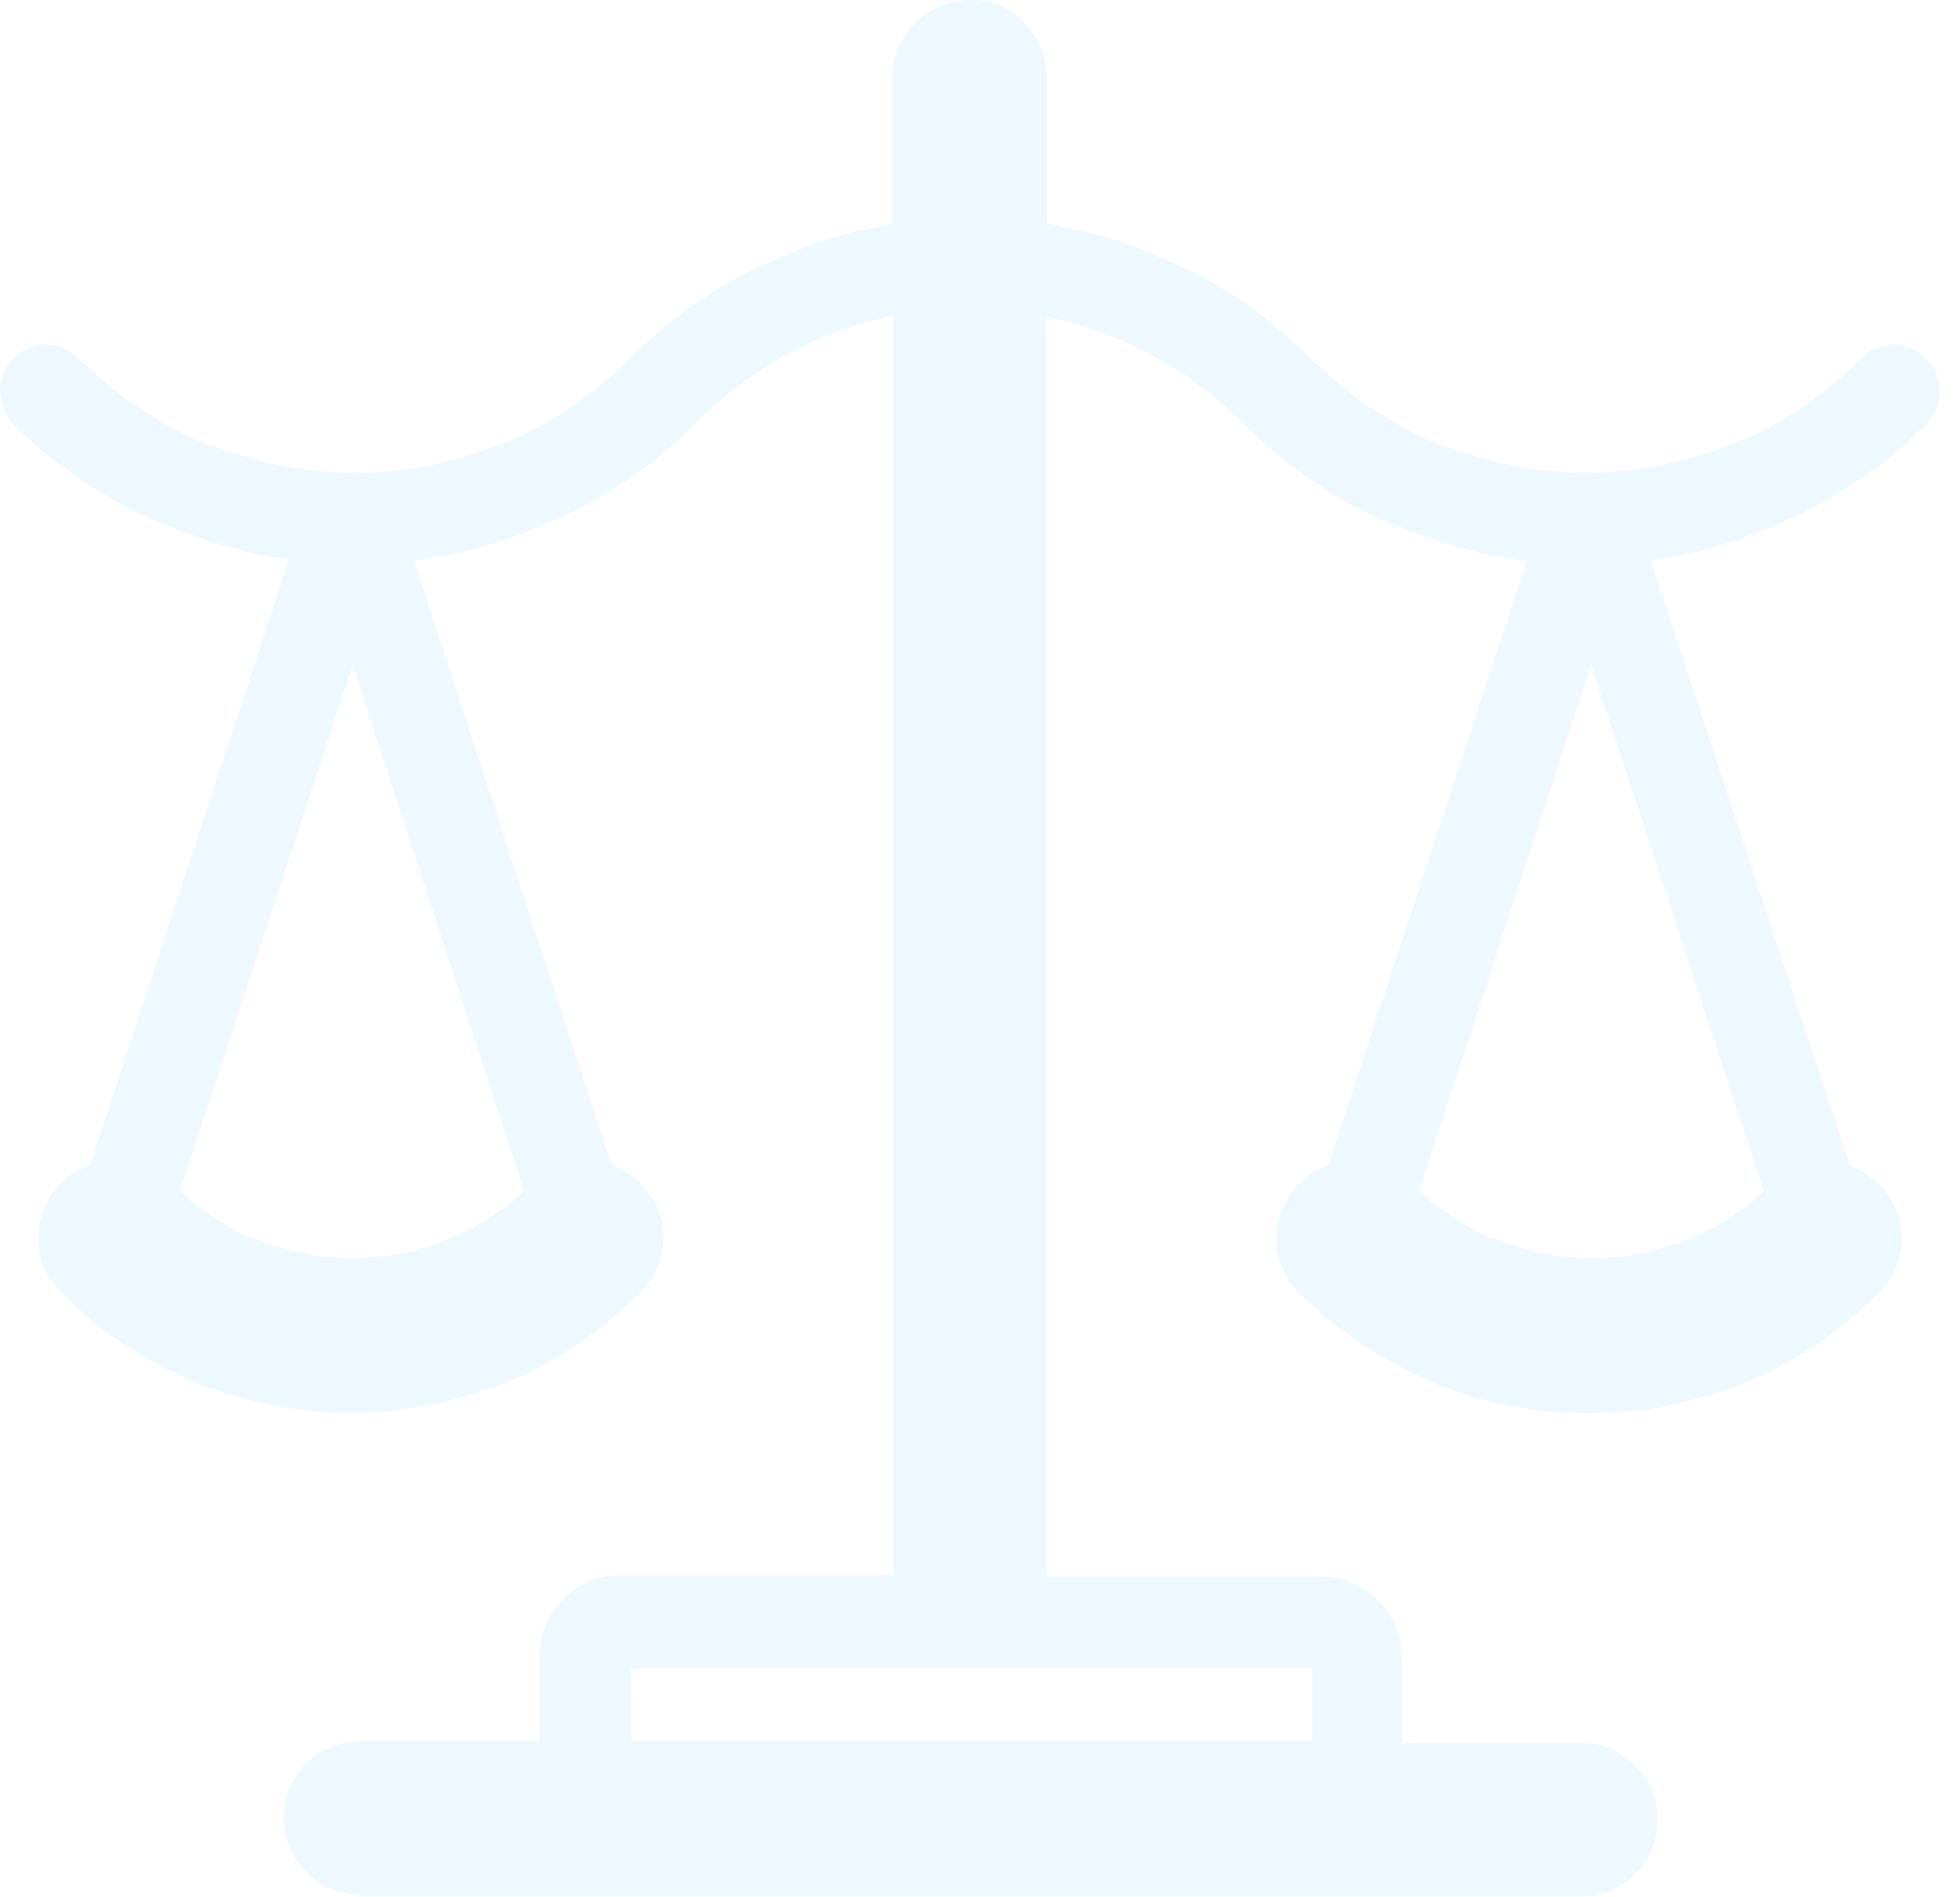
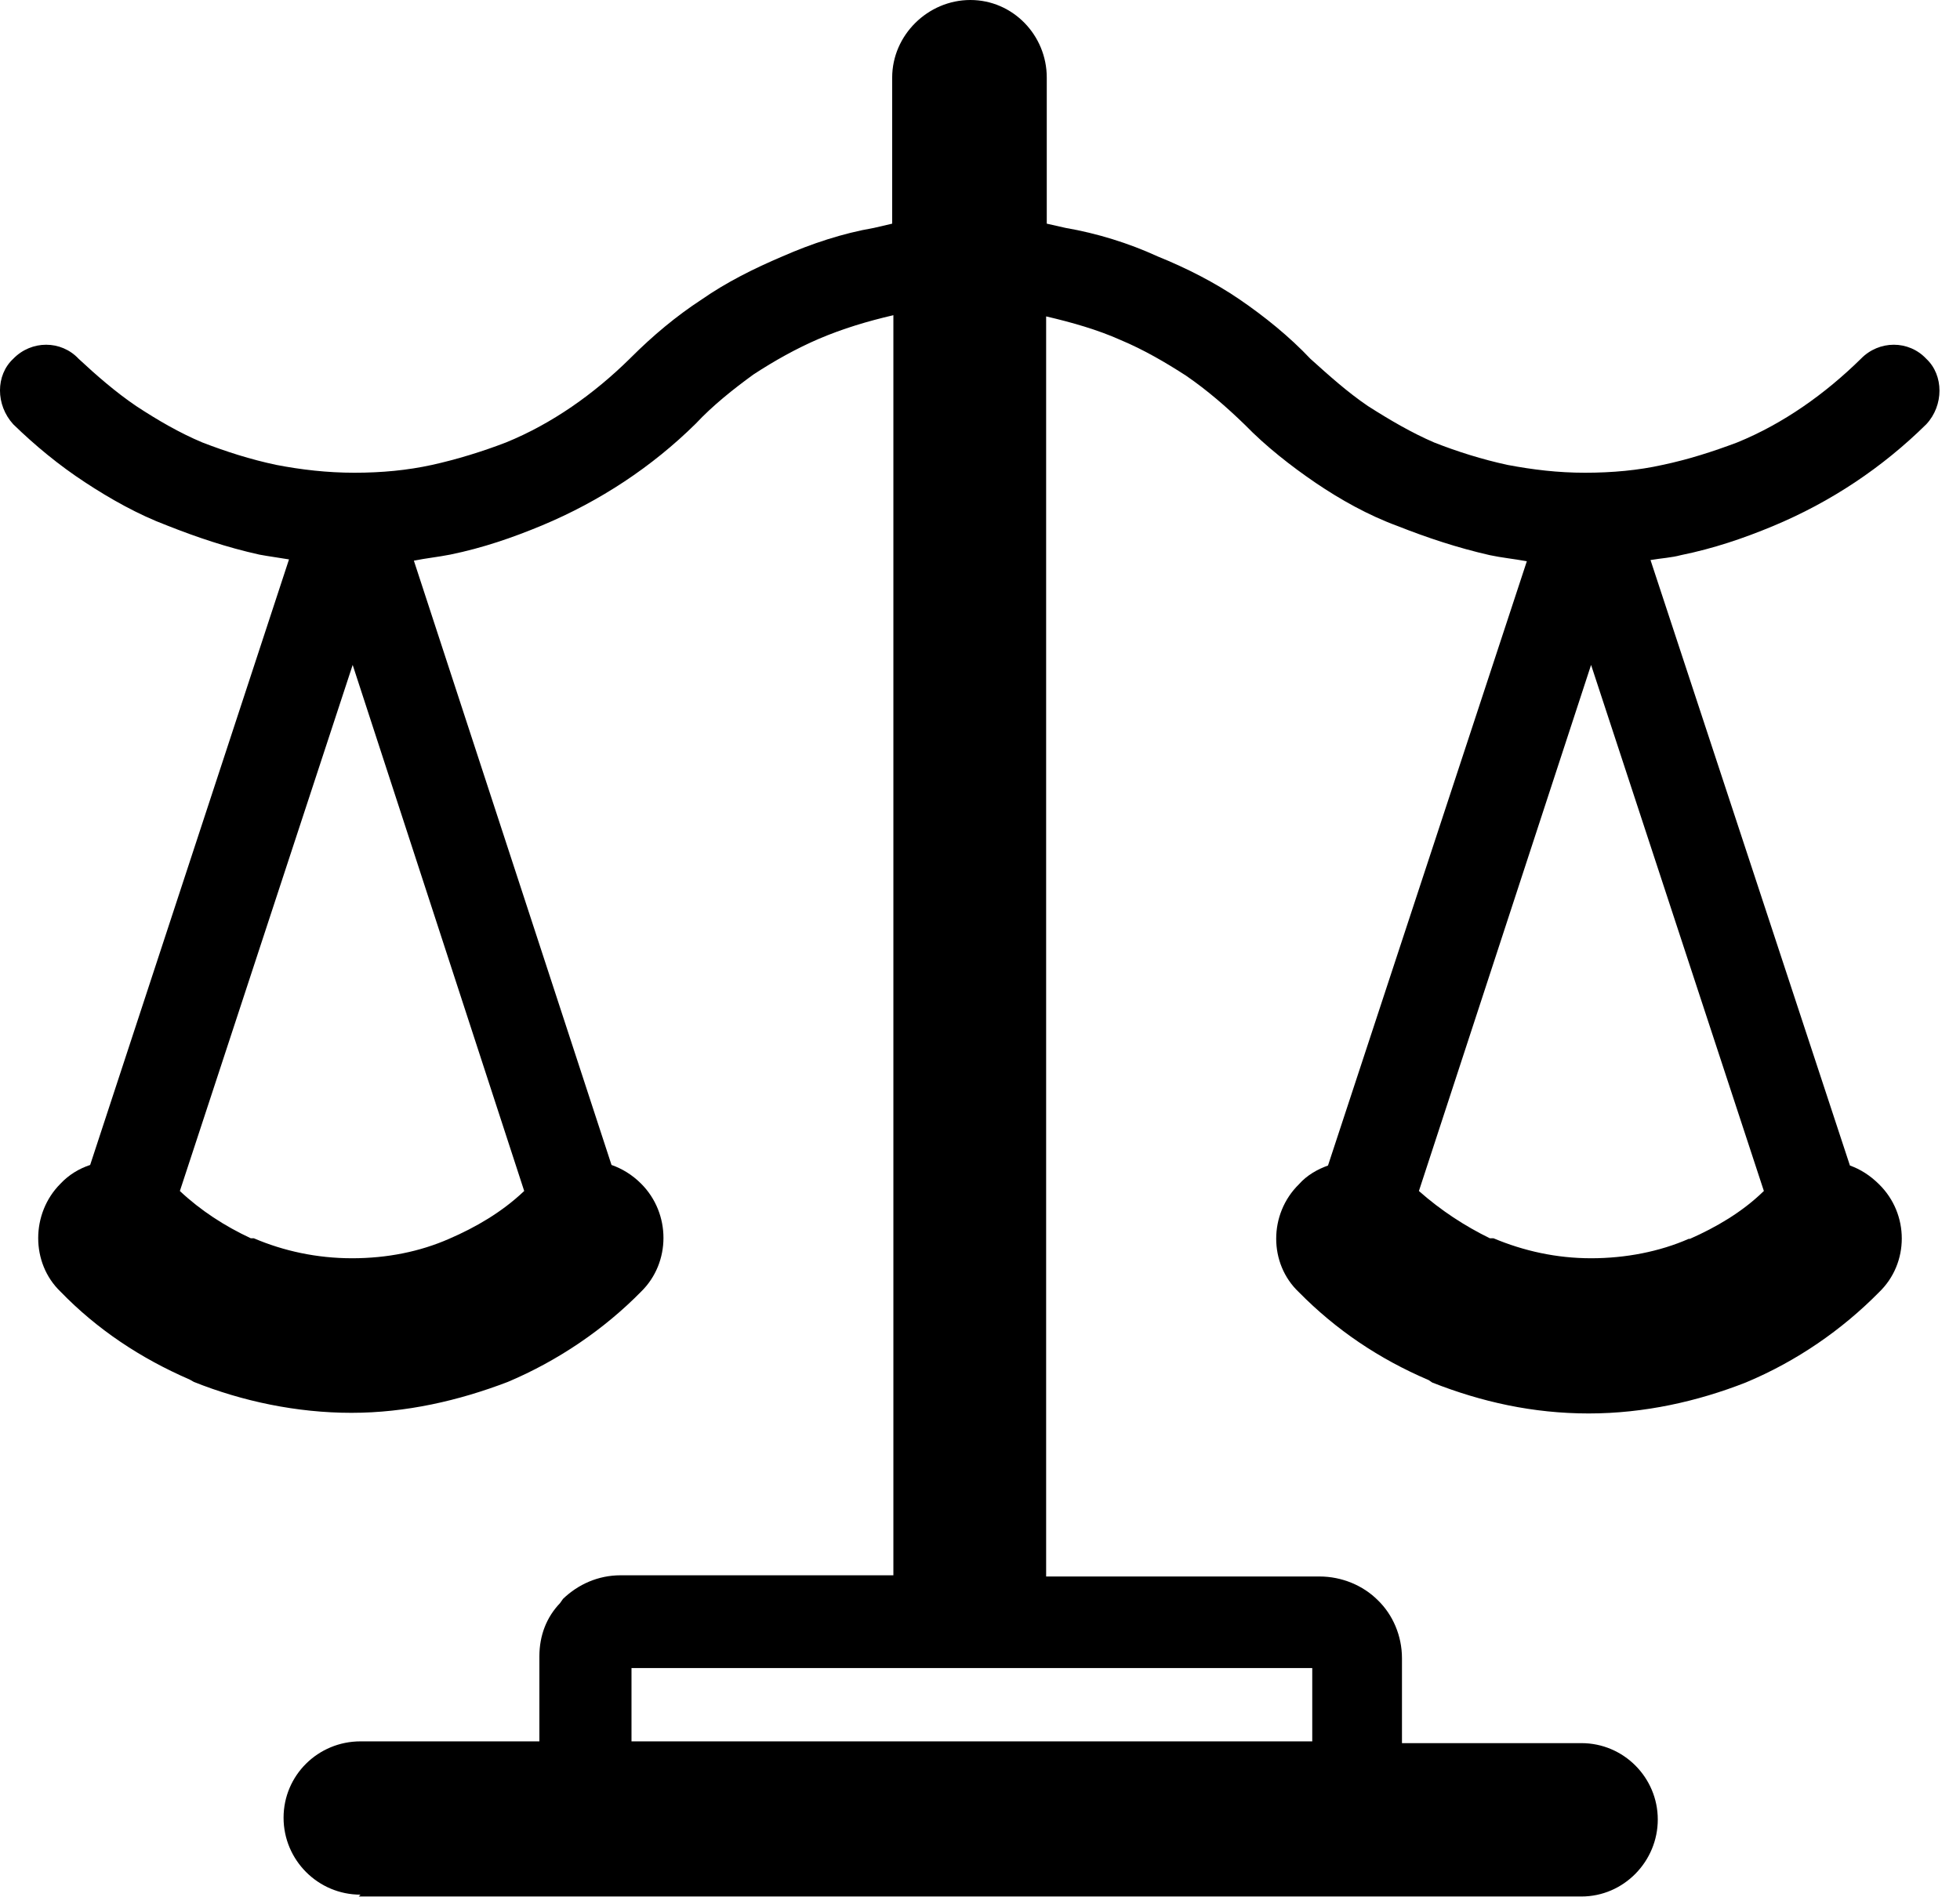
<svg xmlns="http://www.w3.org/2000/svg" width="31" height="30" viewBox="0 0 31 30" fill="none">
-   <path d="M5.702 29.971C5.031 29.971 4.485 29.425 4.485 28.754C4.485 28.082 5.031 27.546 5.702 27.546H8.531V26.203C8.531 25.868 8.646 25.58 8.857 25.36L8.905 25.292C9.144 25.062 9.461 24.919 9.815 24.919H14.13V4.986C13.718 5.082 13.334 5.197 12.951 5.36C12.596 5.513 12.251 5.705 11.915 5.925C11.599 6.155 11.273 6.414 11.004 6.702C10.314 7.383 9.489 7.929 8.569 8.313C8.109 8.504 7.639 8.667 7.121 8.773C6.93 8.811 6.738 8.83 6.546 8.869L9.672 18.428C9.835 18.485 9.998 18.581 10.141 18.725C10.611 19.195 10.611 19.971 10.141 20.431C9.557 21.026 8.828 21.524 8.032 21.86C7.256 22.157 6.421 22.349 5.558 22.349C4.696 22.349 3.833 22.167 3.066 21.86L2.999 21.822C2.222 21.486 1.532 21.026 0.956 20.431C0.487 19.981 0.487 19.195 0.956 18.725C1.091 18.581 1.254 18.485 1.426 18.428L4.571 8.849C4.408 8.821 4.255 8.802 4.101 8.773C3.583 8.658 3.104 8.495 2.644 8.313C2.184 8.14 1.743 7.891 1.349 7.632C0.937 7.363 0.554 7.047 0.209 6.711C-0.07 6.405 -0.07 5.935 0.209 5.676C0.496 5.379 0.966 5.379 1.244 5.676C1.522 5.935 1.829 6.203 2.155 6.424C2.49 6.644 2.836 6.846 3.2 6.999C3.574 7.143 3.957 7.267 4.37 7.354C4.763 7.43 5.175 7.478 5.606 7.478C6.038 7.478 6.441 7.44 6.834 7.354C7.227 7.267 7.629 7.143 8.003 6.999C8.732 6.702 9.394 6.232 9.959 5.676L9.978 5.657C10.324 5.312 10.688 5.005 11.1 4.736C11.484 4.468 11.925 4.247 12.375 4.056C12.836 3.854 13.325 3.691 13.823 3.605L14.111 3.538V1.227C14.111 0.556 14.676 0 15.348 0C16.019 0 16.556 0.556 16.556 1.227V3.538L16.853 3.605C17.351 3.691 17.85 3.845 18.31 4.056C18.78 4.247 19.211 4.468 19.605 4.736C19.998 5.005 20.391 5.321 20.726 5.676C21.014 5.935 21.311 6.203 21.637 6.424C21.982 6.644 22.327 6.846 22.682 6.999C23.047 7.143 23.44 7.267 23.842 7.354C24.245 7.43 24.638 7.478 25.07 7.478C25.501 7.478 25.913 7.44 26.297 7.354C26.709 7.267 27.093 7.143 27.476 6.999C28.205 6.702 28.866 6.232 29.432 5.676C29.72 5.379 30.189 5.379 30.467 5.676C30.745 5.935 30.745 6.414 30.467 6.711C29.777 7.392 28.962 7.939 28.042 8.322C27.581 8.514 27.102 8.677 26.584 8.782C26.441 8.821 26.278 8.83 26.105 8.859L29.259 18.437C29.422 18.495 29.576 18.591 29.72 18.734C30.199 19.204 30.199 19.981 29.72 20.441C29.135 21.035 28.416 21.534 27.61 21.87C26.853 22.167 26.009 22.359 25.127 22.359C24.245 22.359 23.43 22.176 22.653 21.87L22.596 21.831C21.81 21.496 21.129 21.035 20.544 20.441C20.065 19.99 20.065 19.204 20.544 18.734C20.669 18.591 20.841 18.495 21.004 18.437L24.149 8.878C23.938 8.84 23.746 8.821 23.564 8.782C23.056 8.667 22.567 8.504 22.107 8.322C21.637 8.15 21.196 7.9 20.813 7.641C20.419 7.373 20.017 7.057 19.691 6.721C19.394 6.433 19.096 6.175 18.761 5.944C18.435 5.733 18.09 5.532 17.725 5.379C17.361 5.216 16.958 5.101 16.546 5.005V24.938H20.87C21.225 24.938 21.56 25.081 21.791 25.312C22.03 25.542 22.174 25.877 22.174 26.232V27.574H25.012C25.683 27.574 26.22 28.121 26.22 28.782C26.22 29.444 25.683 30 25.012 30H5.674L5.702 29.971ZM27.898 18.84L25.165 10.518L22.442 18.84C22.788 19.147 23.171 19.396 23.564 19.588H23.622C24.101 19.789 24.619 19.904 25.165 19.904C25.712 19.904 26.249 19.799 26.709 19.597H26.728C27.14 19.415 27.553 19.175 27.888 18.849L27.898 18.84ZM8.291 18.84L5.578 10.518L2.845 18.84C3.171 19.147 3.555 19.396 3.967 19.588H4.015C4.485 19.789 5.012 19.904 5.568 19.904C6.124 19.904 6.642 19.799 7.102 19.597C7.524 19.415 7.936 19.175 8.281 18.849L8.291 18.84ZM9.988 27.546H20.755V26.386H9.988V27.546Z" fill="#EEF8FF" />
+   <path d="M5.702 29.971C5.031 29.971 4.485 29.425 4.485 28.754C4.485 28.082 5.031 27.546 5.702 27.546H8.531V26.203C8.531 25.868 8.646 25.58 8.857 25.36L8.905 25.292C9.144 25.062 9.461 24.919 9.815 24.919H14.13V4.986C13.718 5.082 13.334 5.197 12.951 5.36C12.596 5.513 12.251 5.705 11.915 5.925C11.599 6.155 11.273 6.414 11.004 6.702C10.314 7.383 9.489 7.929 8.569 8.313C8.109 8.504 7.639 8.667 7.121 8.773C6.93 8.811 6.738 8.83 6.546 8.869L9.672 18.428C9.835 18.485 9.998 18.581 10.141 18.725C10.611 19.195 10.611 19.971 10.141 20.431C9.557 21.026 8.828 21.524 8.032 21.86C7.256 22.157 6.421 22.349 5.558 22.349C4.696 22.349 3.833 22.167 3.066 21.86L2.999 21.822C2.222 21.486 1.532 21.026 0.956 20.431C0.487 19.981 0.487 19.195 0.956 18.725C1.091 18.581 1.254 18.485 1.426 18.428L4.571 8.849C4.408 8.821 4.255 8.802 4.101 8.773C3.583 8.658 3.104 8.495 2.644 8.313C2.184 8.14 1.743 7.891 1.349 7.632C0.937 7.363 0.554 7.047 0.209 6.711C-0.07 6.405 -0.07 5.935 0.209 5.676C0.496 5.379 0.966 5.379 1.244 5.676C1.522 5.935 1.829 6.203 2.155 6.424C2.49 6.644 2.836 6.846 3.2 6.999C3.574 7.143 3.957 7.267 4.37 7.354C4.763 7.43 5.175 7.478 5.606 7.478C6.038 7.478 6.441 7.44 6.834 7.354C7.227 7.267 7.629 7.143 8.003 6.999C8.732 6.702 9.394 6.232 9.959 5.676L9.978 5.657C10.324 5.312 10.688 5.005 11.1 4.736C11.484 4.468 11.925 4.247 12.375 4.056C12.836 3.854 13.325 3.691 13.823 3.605L14.111 3.538V1.227C14.111 0.556 14.676 0 15.348 0C16.019 0 16.556 0.556 16.556 1.227V3.538L16.853 3.605C17.351 3.691 17.85 3.845 18.31 4.056C18.78 4.247 19.211 4.468 19.605 4.736C19.998 5.005 20.391 5.321 20.726 5.676C21.014 5.935 21.311 6.203 21.637 6.424C21.982 6.644 22.327 6.846 22.682 6.999C23.047 7.143 23.44 7.267 23.842 7.354C24.245 7.43 24.638 7.478 25.07 7.478C25.501 7.478 25.913 7.44 26.297 7.354C26.709 7.267 27.093 7.143 27.476 6.999C28.205 6.702 28.866 6.232 29.432 5.676C29.72 5.379 30.189 5.379 30.467 5.676C30.745 5.935 30.745 6.414 30.467 6.711C29.777 7.392 28.962 7.939 28.042 8.322C27.581 8.514 27.102 8.677 26.584 8.782C26.441 8.821 26.278 8.83 26.105 8.859L29.259 18.437C29.422 18.495 29.576 18.591 29.72 18.734C30.199 19.204 30.199 19.981 29.72 20.441C29.135 21.035 28.416 21.534 27.61 21.87C26.853 22.167 26.009 22.359 25.127 22.359C24.245 22.359 23.43 22.176 22.653 21.87L22.596 21.831C21.81 21.496 21.129 21.035 20.544 20.441C20.065 19.99 20.065 19.204 20.544 18.734C20.669 18.591 20.841 18.495 21.004 18.437L24.149 8.878C23.938 8.84 23.746 8.821 23.564 8.782C23.056 8.667 22.567 8.504 22.107 8.322C21.637 8.15 21.196 7.9 20.813 7.641C20.419 7.373 20.017 7.057 19.691 6.721C19.394 6.433 19.096 6.175 18.761 5.944C18.435 5.733 18.09 5.532 17.725 5.379C17.361 5.216 16.958 5.101 16.546 5.005V24.938H20.87C21.225 24.938 21.56 25.081 21.791 25.312C22.03 25.542 22.174 25.877 22.174 26.232V27.574H25.012C25.683 27.574 26.22 28.121 26.22 28.782C26.22 29.444 25.683 30 25.012 30H5.674L5.702 29.971ZM27.898 18.84L25.165 10.518L22.442 18.84C22.788 19.147 23.171 19.396 23.564 19.588H23.622C24.101 19.789 24.619 19.904 25.165 19.904C25.712 19.904 26.249 19.799 26.709 19.597H26.728C27.14 19.415 27.553 19.175 27.888 18.849L27.898 18.84ZM8.291 18.84L5.578 10.518L2.845 18.84C3.171 19.147 3.555 19.396 3.967 19.588H4.015C4.485 19.789 5.012 19.904 5.568 19.904C6.124 19.904 6.642 19.799 7.102 19.597C7.524 19.415 7.936 19.175 8.281 18.849L8.291 18.84ZM9.988 27.546H20.755V26.386H9.988V27.546Z" fill="#000000" />
</svg>
